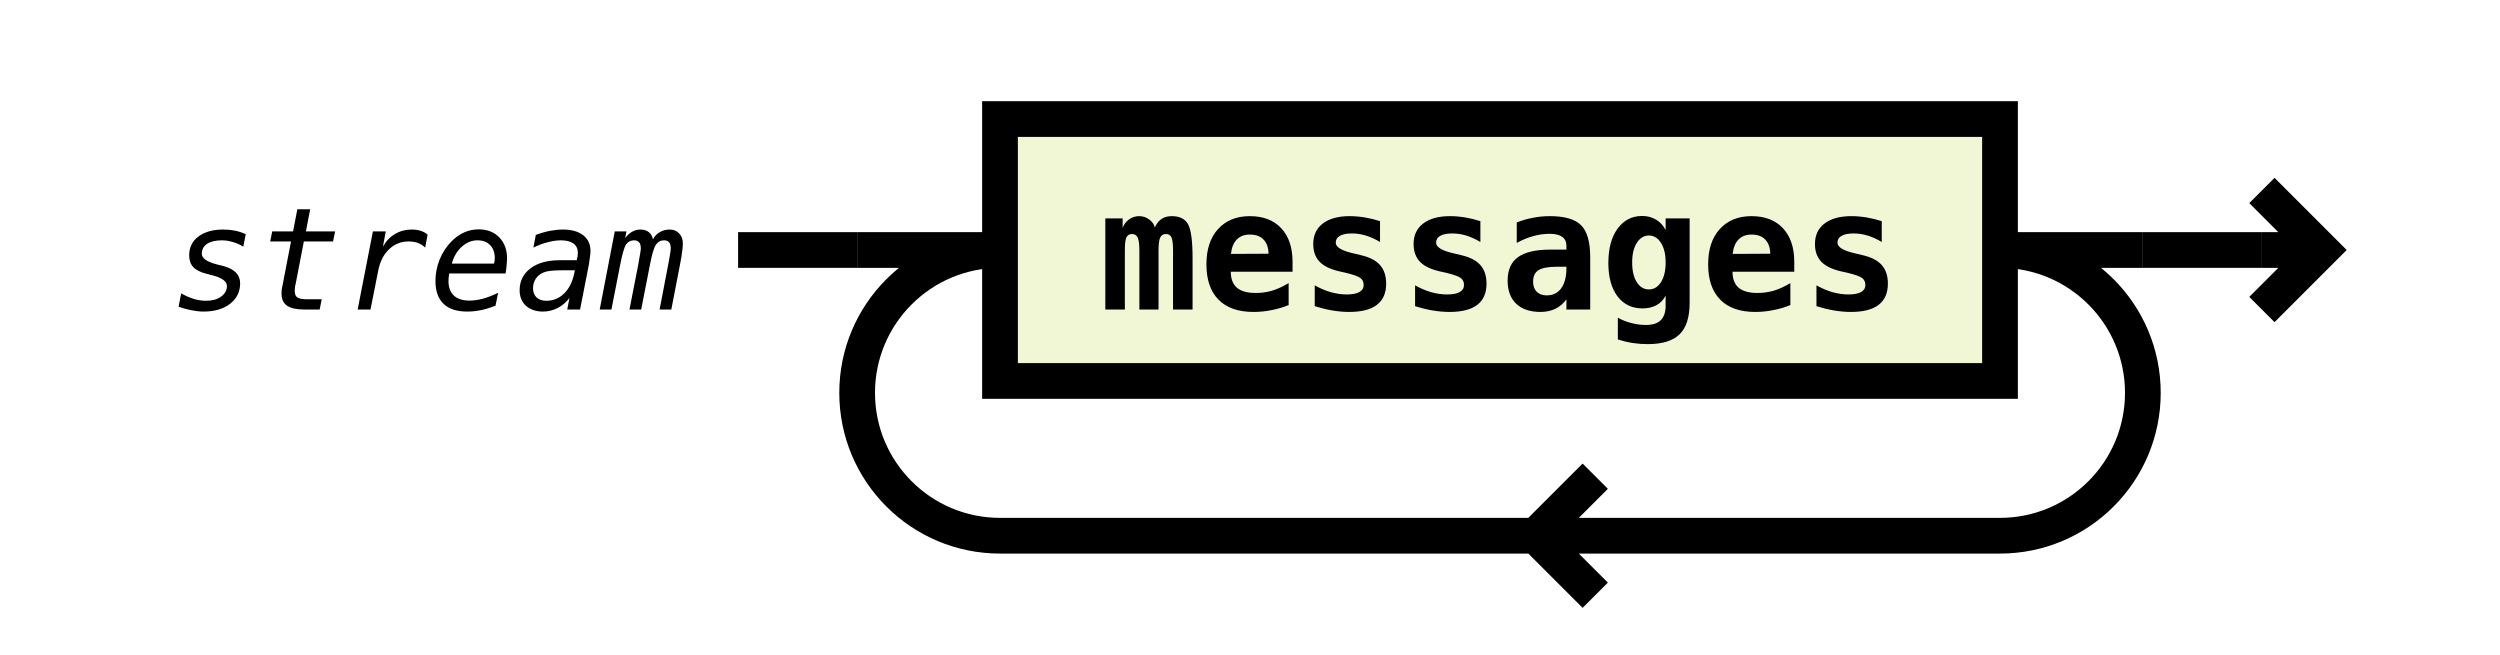
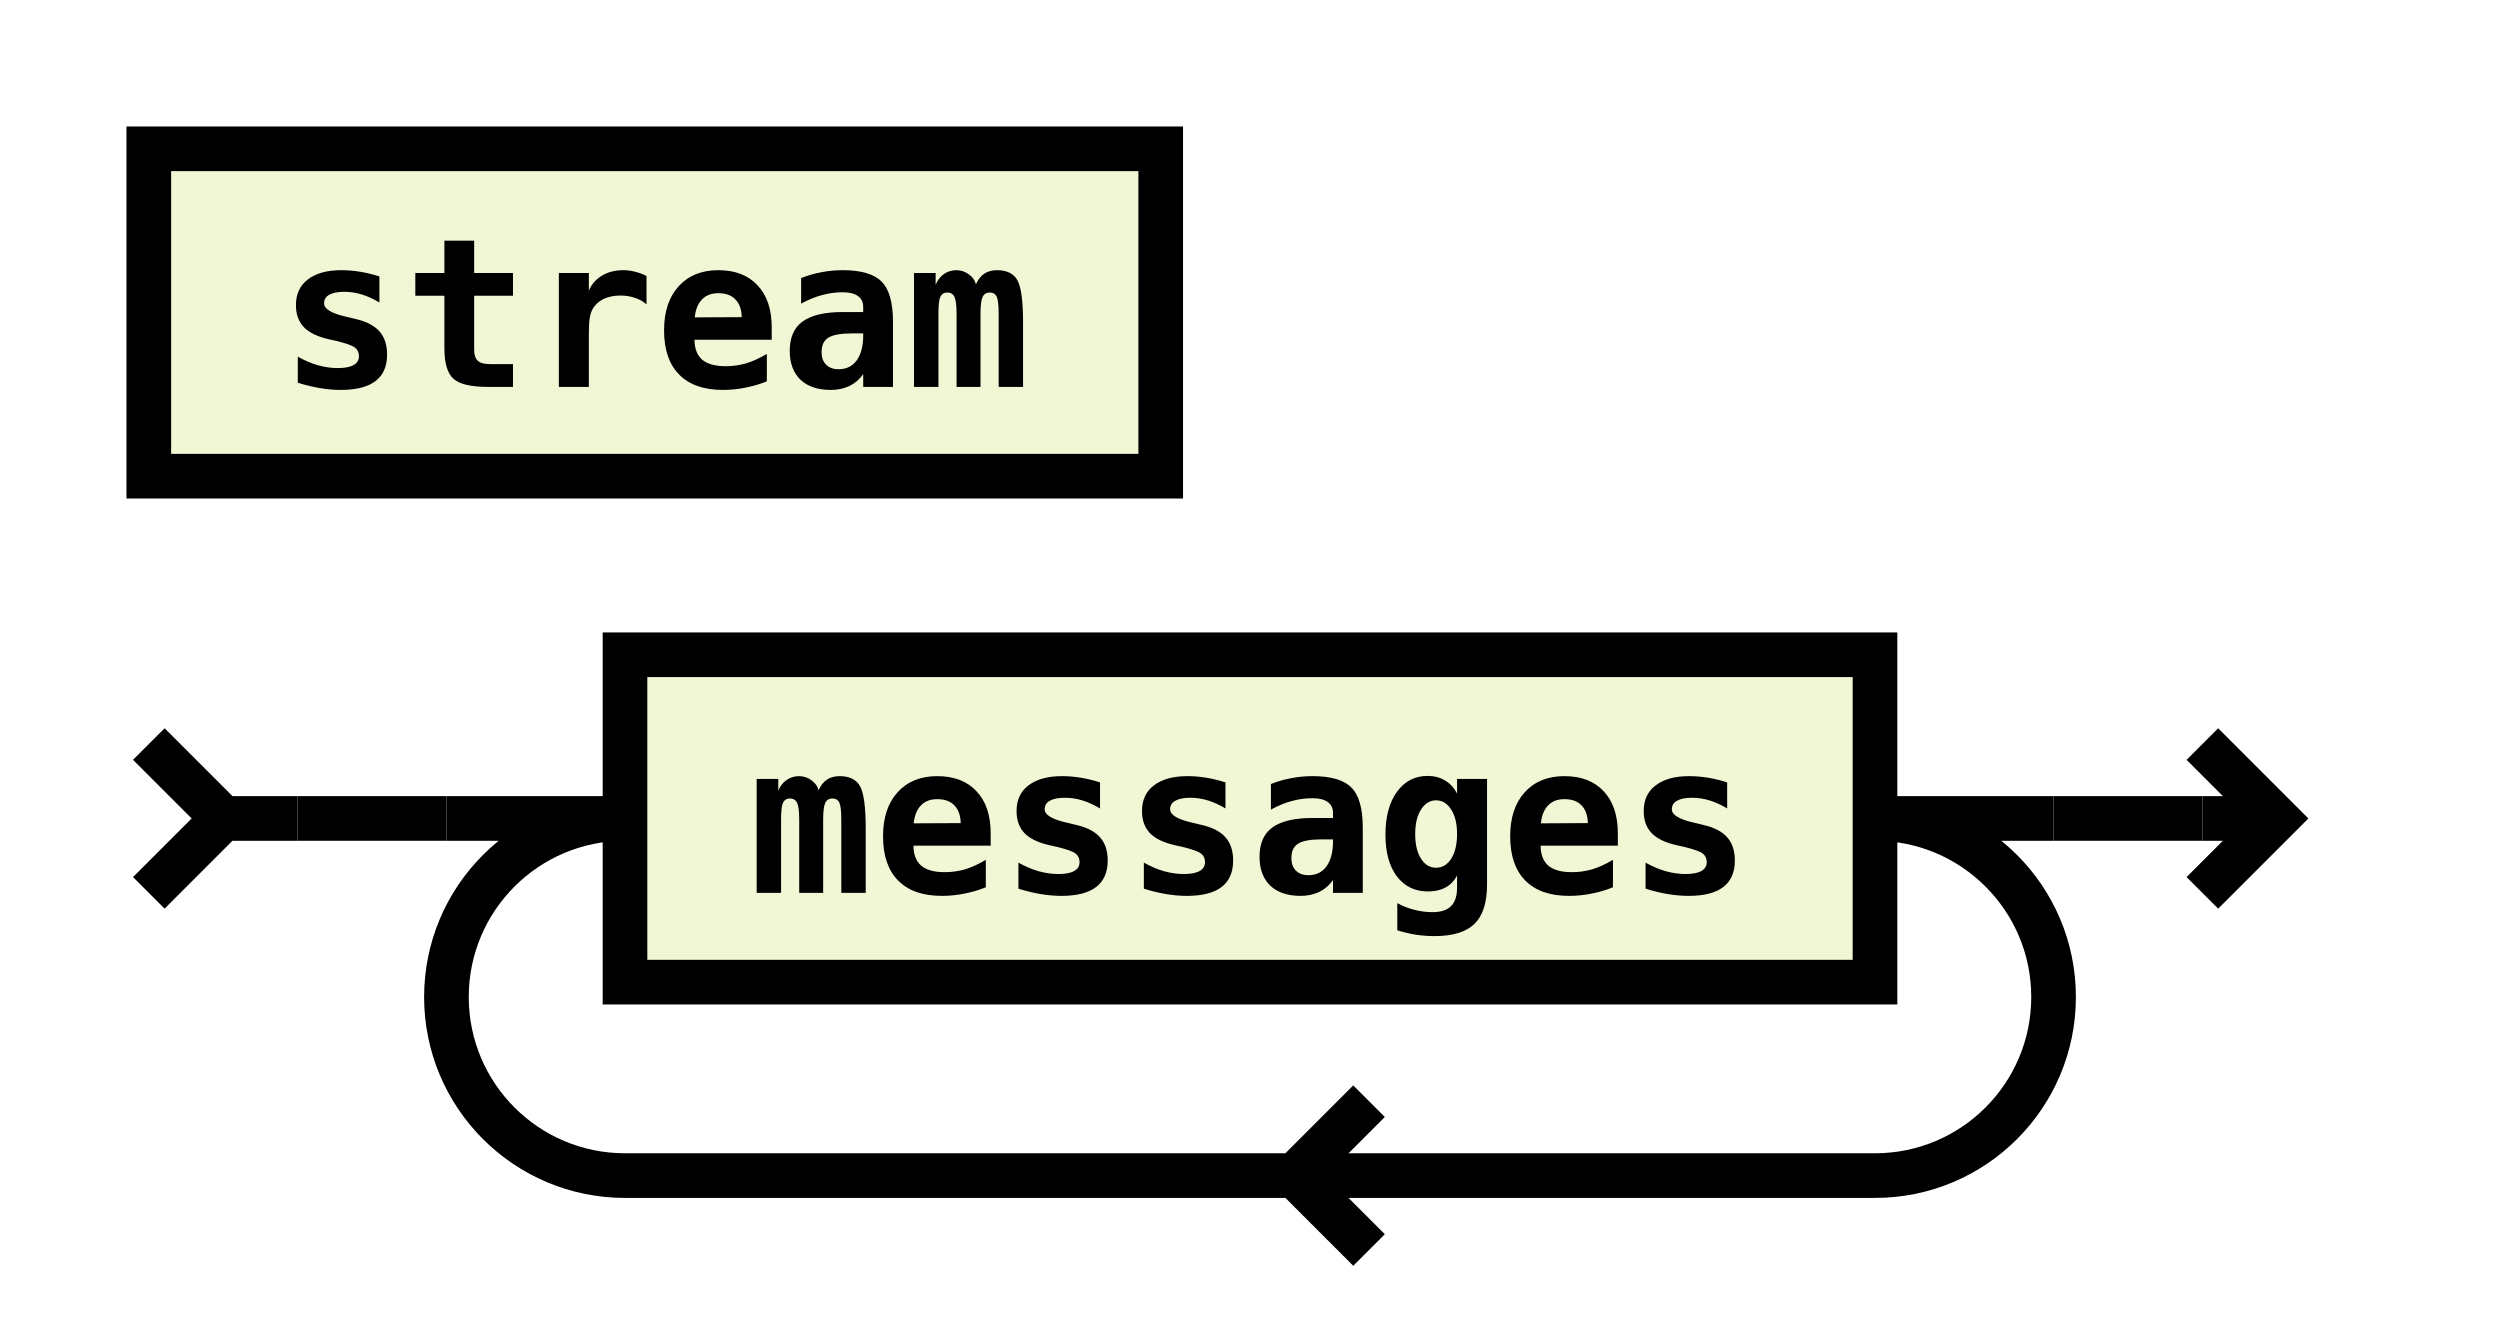
- <svg xmlns="http://www.w3.org/2000/svg" class="railroad" viewBox="0 0 210 55" width="210">
+ <svg xmlns="http://www.w3.org/2000/svg" class="railroad" viewBox="0 0 168 89" width="134pt">
  <style type="text/css">

    svg.railroad {
        background-color: hsl(30, 20%, 95%);
        background-size: 15px 15px;
        background-image: linear-gradient(to right, rgba(30, 30, 30, .05) 1px, transparent 1px),
                          linear-gradient(to bottom, rgba(30, 30, 30, .05) 1px, transparent 1px);
    }

    svg.railroad path {
        stroke-width: 3px;
        stroke: black;
        fill: transparent;
    }

    svg.railroad .debug {
        stroke-width: 1px;
        stroke: red;
    }

    svg.railroad text {
        font: 14px monospace;
        text-anchor: middle;
    }

    svg.railroad .nonterminal text {
        font-weight: bold;
    }

    svg.railroad text.comment {
        font: italic 12px monospace;
    }

    svg.railroad rect {
        stroke-width: 3px;
        stroke: black;
        fill:hsl(-290, 70%, 90%);
    }

    svg.railroad g.labeledbox &gt; rect {
        stroke-width: 1px;
        stroke: grey;
        stroke-dasharray: 5px;
        fill:rgba(90, 90, 150, .1);
    }</style>
-   <g class="sequence">
-     <g class="sequence">
-       <g>
-         <text class="comment" x="36" y="26">
+   <g class="verticalgrid">
+     <g class="horizontalgrid">
+       <g class="nonterminal">
+         <rect height="22" width="68" x="10" y="10" />
+         <text x="44" y="26">
stream</text>
      </g>
+     </g>
+     <g class="sequence">
+       <path d=" M 10 50 l 5 5 l -5 5 m 5 -5 h 5" />
      <g class="repeat">
-         <path d=" M 72 21 h 12 m 84 0 h 12 m -12 0 a 12 12 0 0 1 12 12 v 0 a 12 12 0 0 1 -12 12 m 0 0 h -84 m 45 0 l 5 -5 m 0 10 l -5 -5 m -45 0 a 12 12 0 0 1 -12 -12 v 0 a 12 12 0 0 1 12 -12" />
+         <path d=" M 30 55 h 12 m 84 0 h 12 m -12 0 a 12 12 0 0 1 12 12 v 0 a 12 12 0 0 1 -12 12 m 0 0 h -84 m 45 0 l 5 -5 m 0 10 l -5 -5 m -45 0 a 12 12 0 0 1 -12 -12 v 0 a 12 12 0 0 1 12 -12" />
        <g />
        <g class="nonterminal">
-           <rect height="22" width="84" x="84" y="10" />
-           <text x="126" y="26">
+           <rect height="22" width="84" x="42" y="44" />
+           <text x="84" y="60">
messages</text>
        </g>
      </g>
-       <path d=" M 62 21 h 10" />
+       <path d=" M 148 55 h 5 m -5 5 l 5 -5 l -5 -5 m 5 5" />
+       <path d=" M 20 55 h 10" />
+       <path d=" M 138 55 h 10" />
    </g>
-     <path d=" M 190 21 h 5 m -5 5 l 5 -5 l -5 -5 m 5 5" />
-     <path d=" M 180 21 h 10" />
  </g>
</svg>
